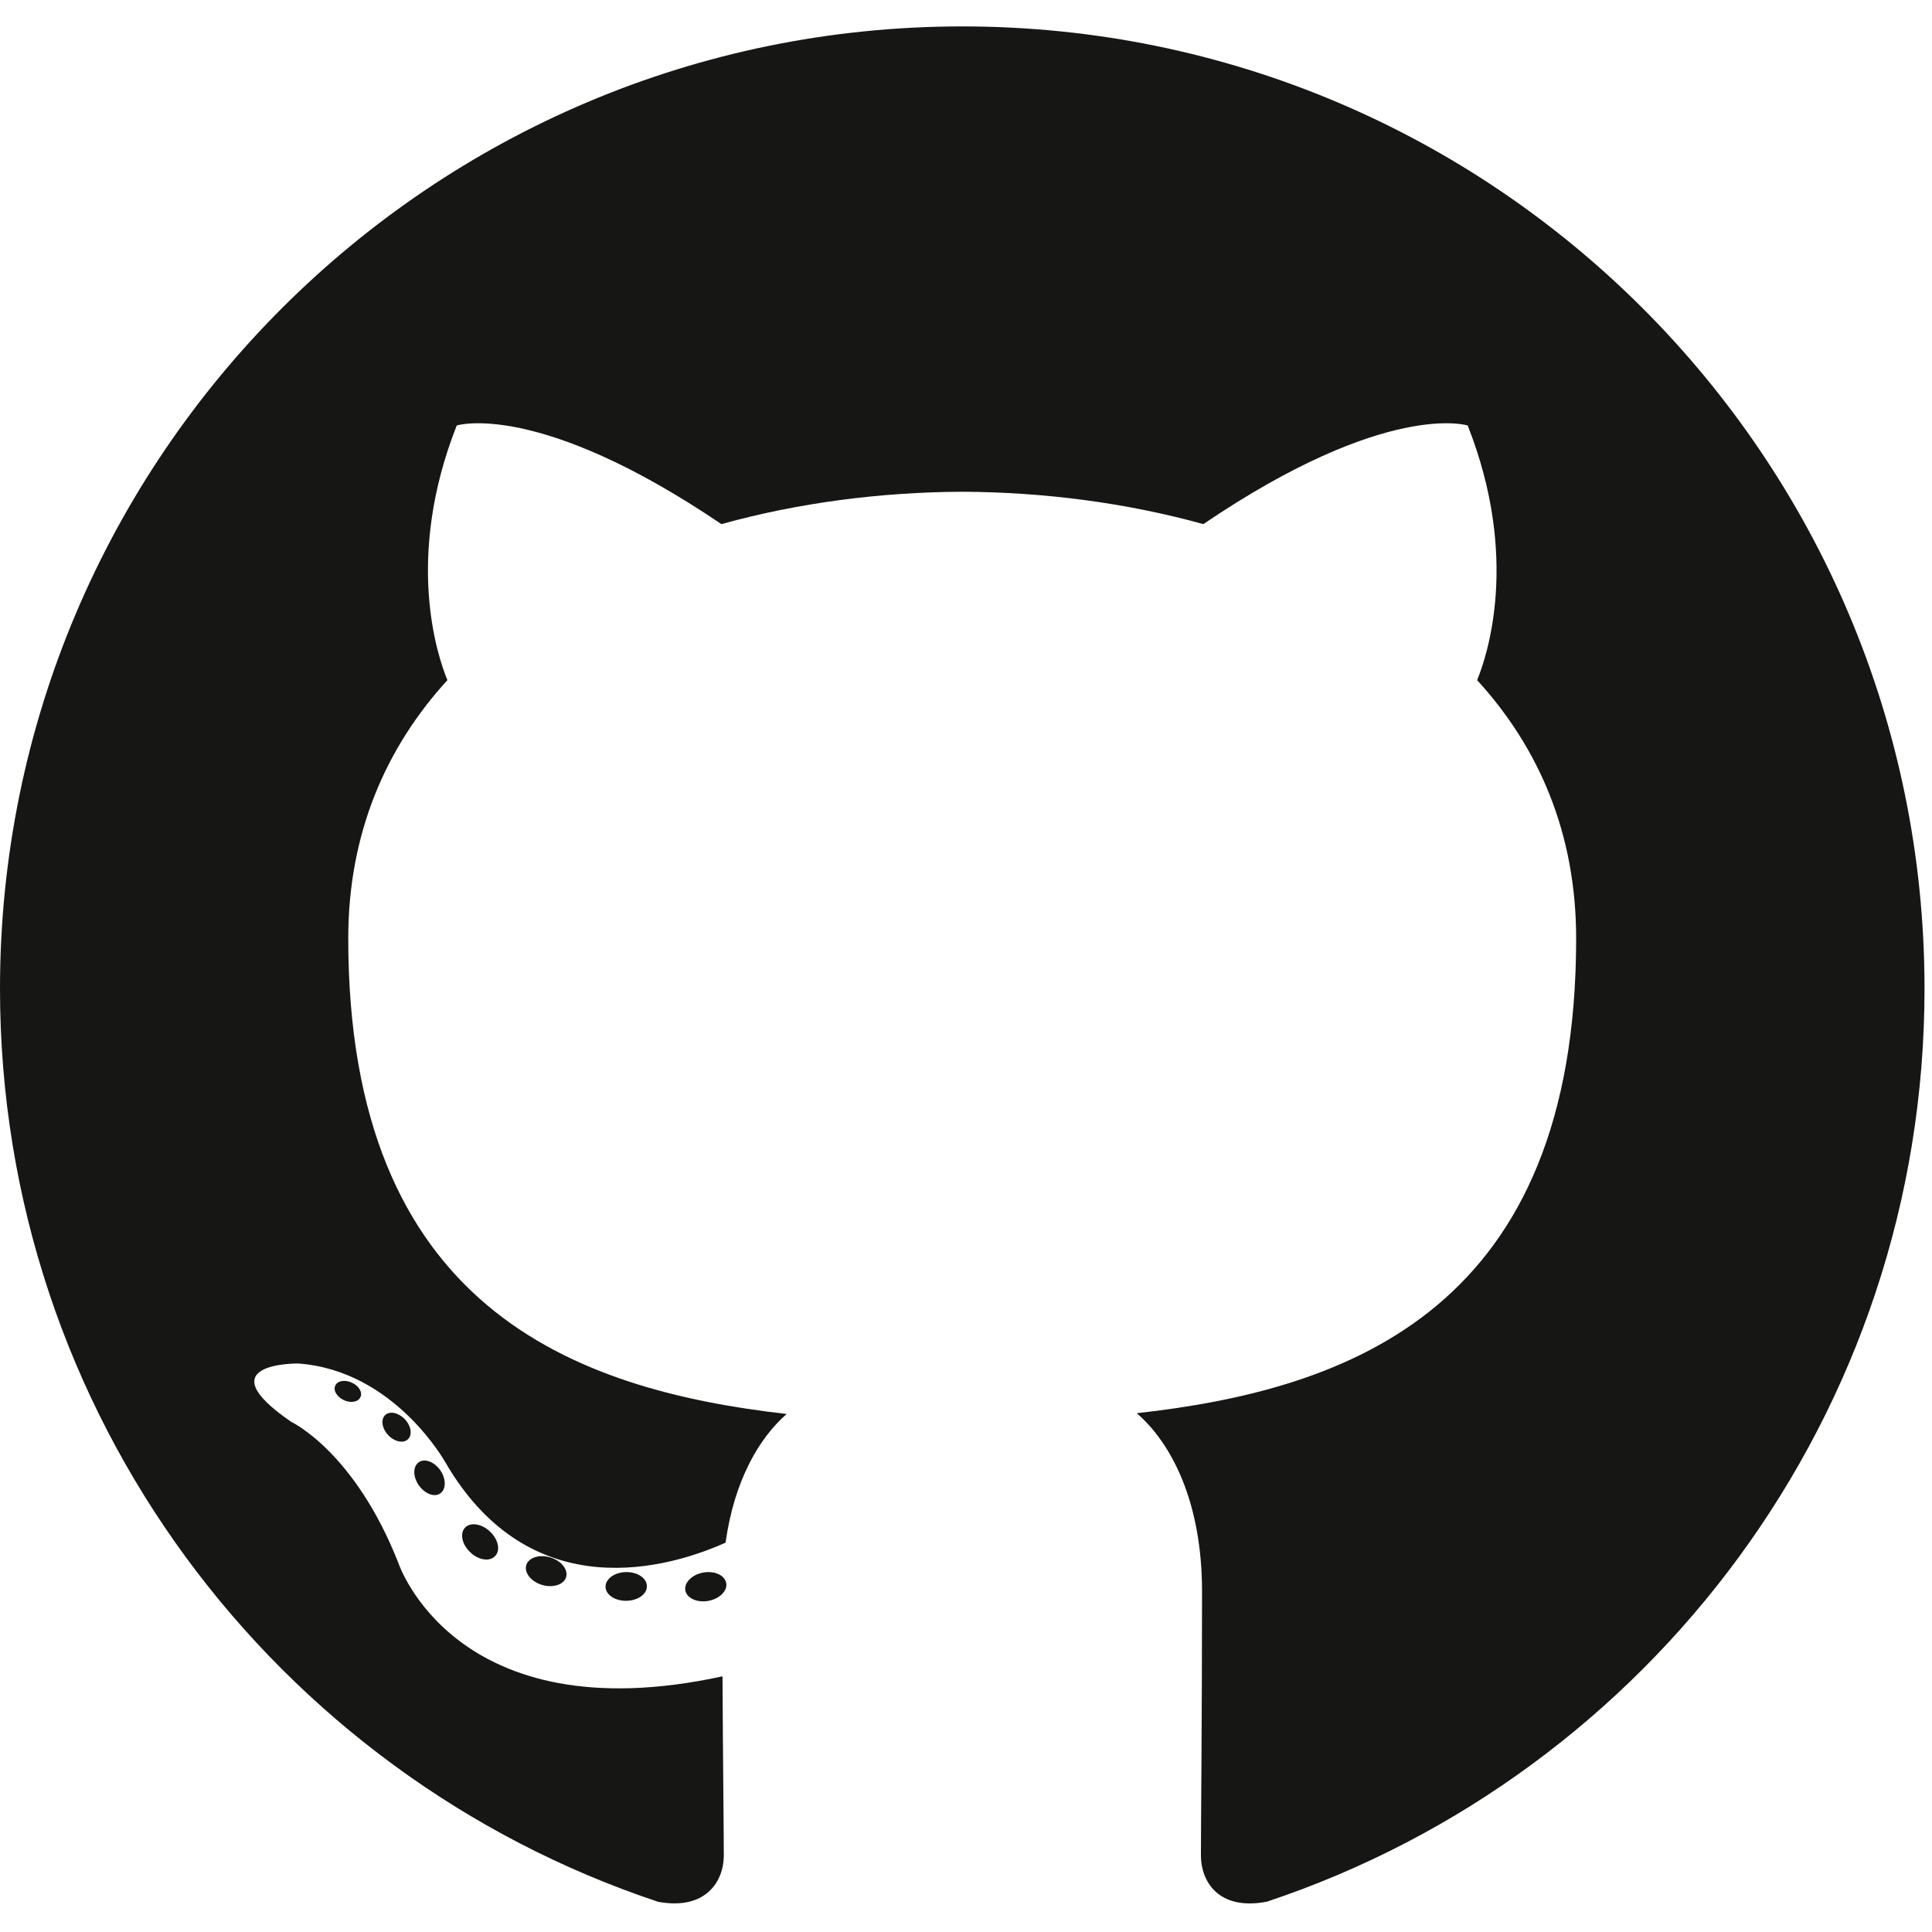
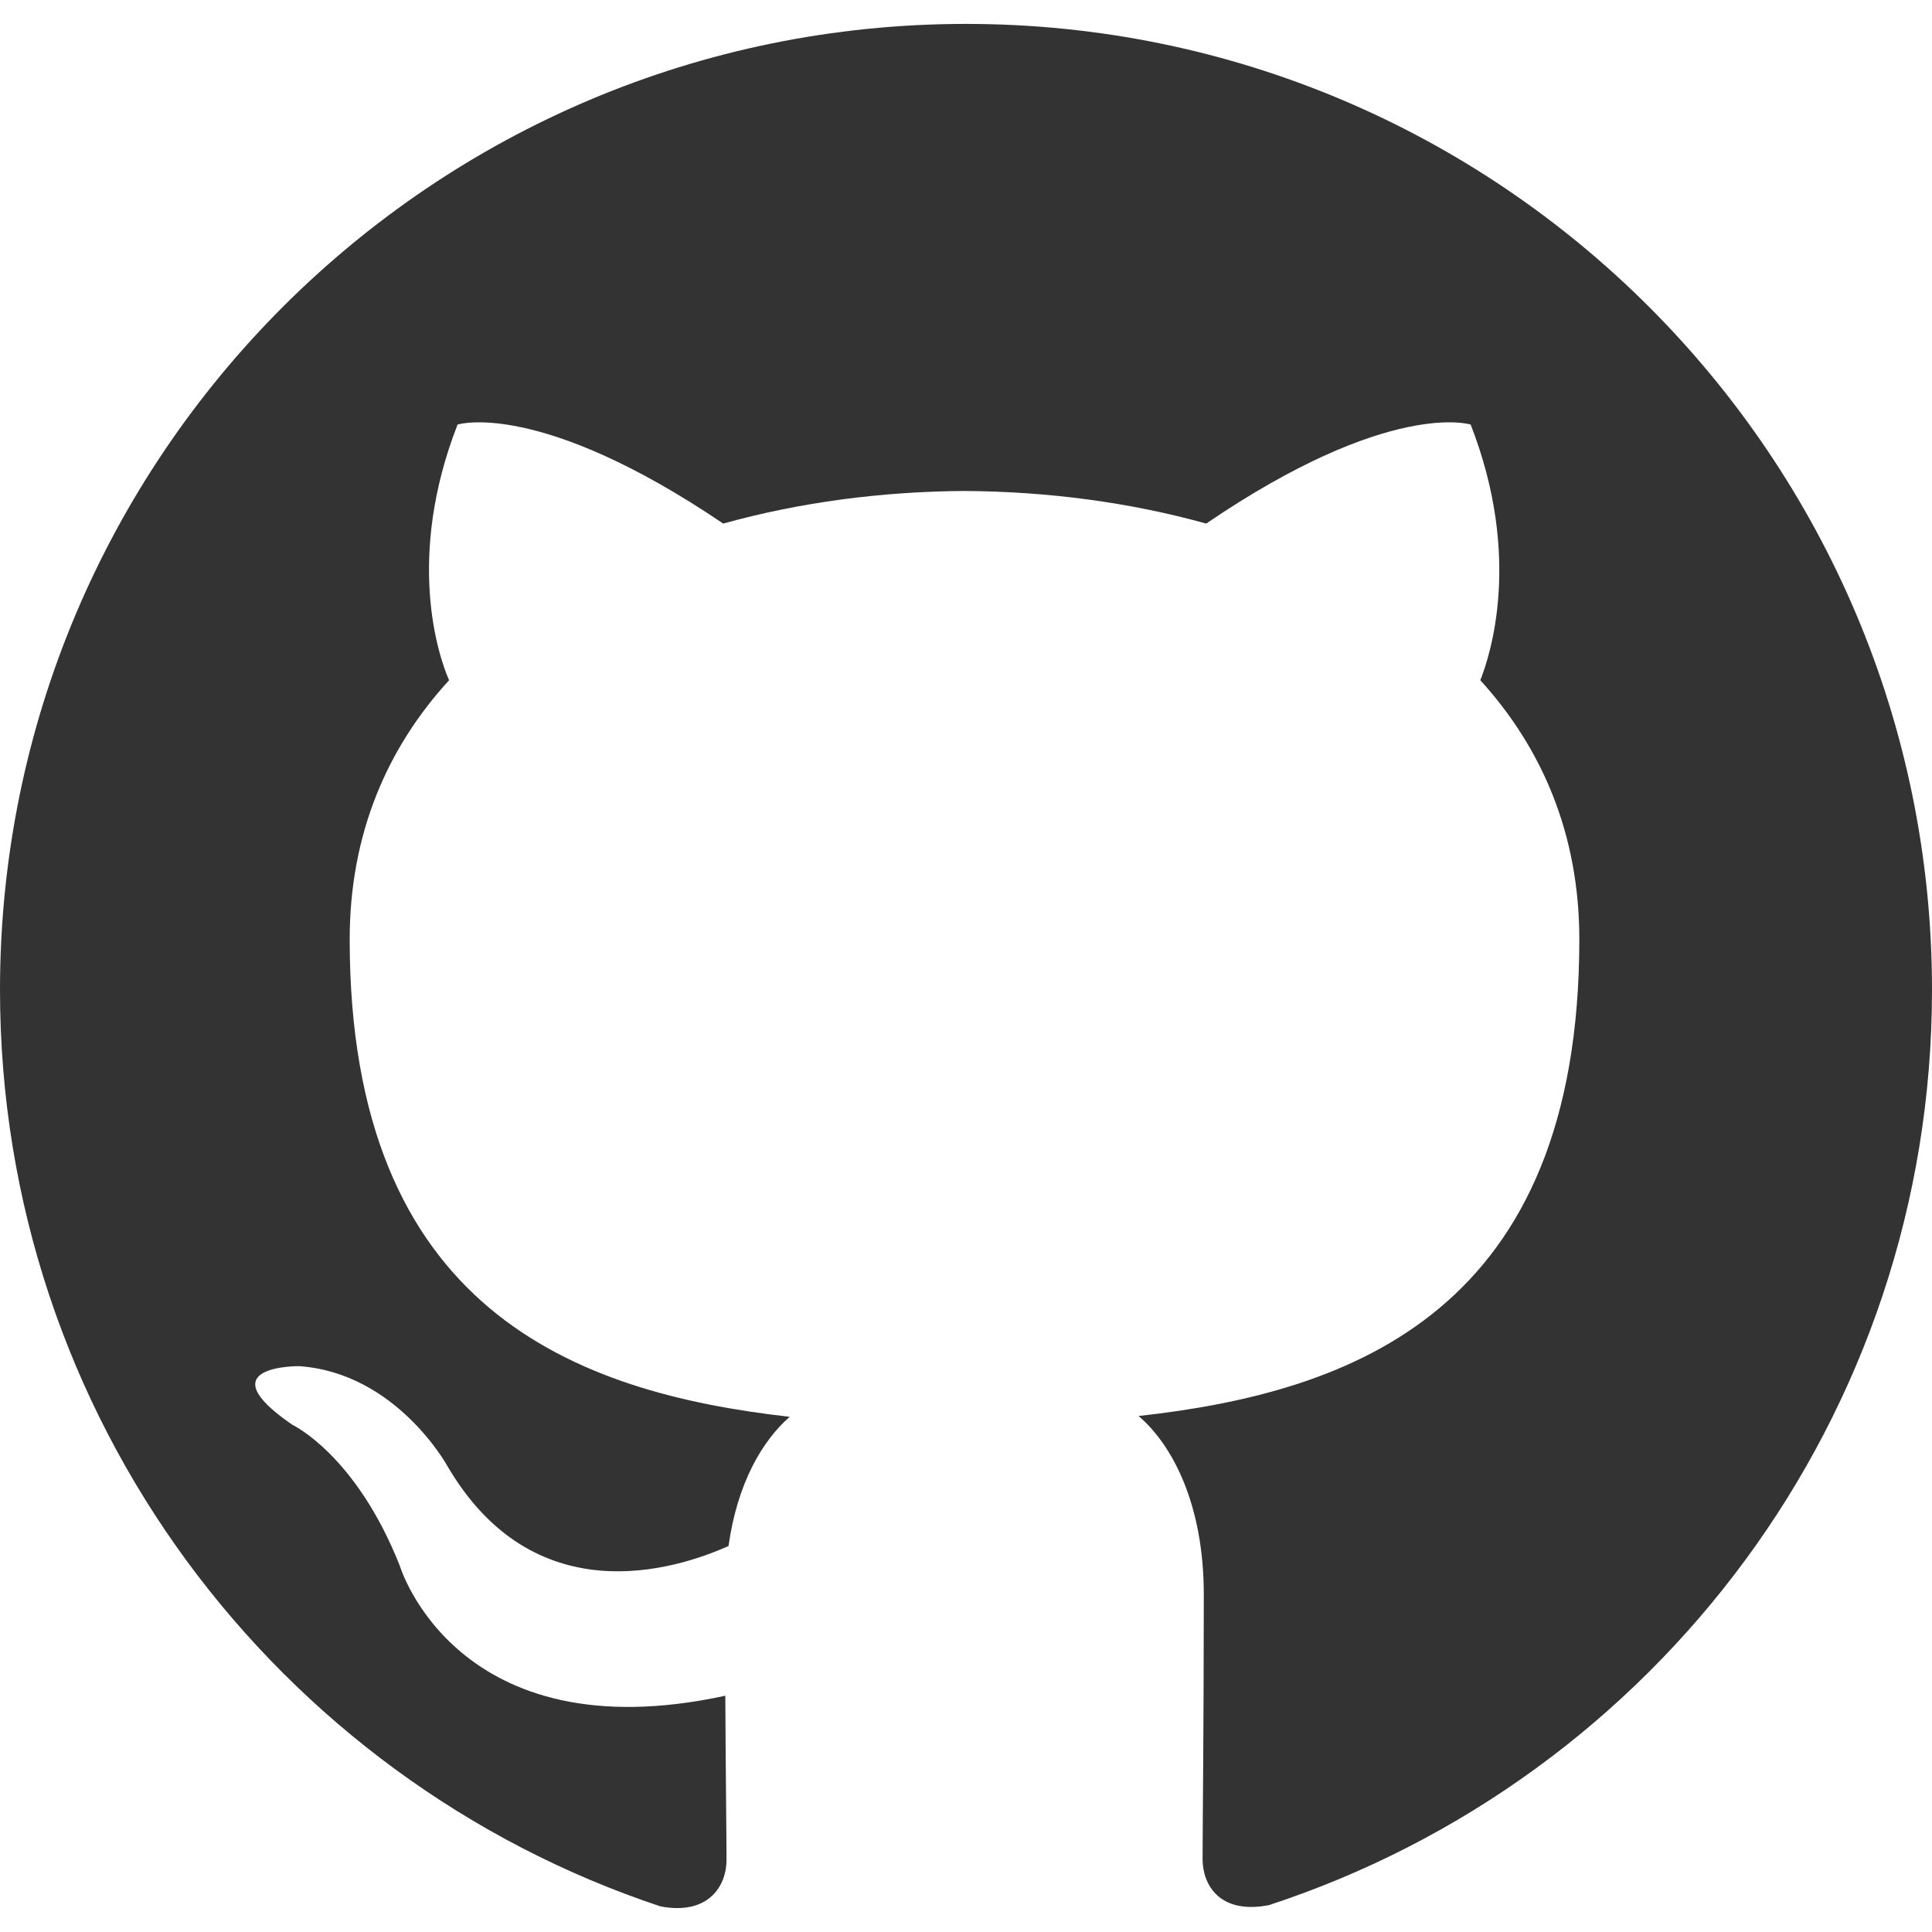
- <svg xmlns="http://www.w3.org/2000/svg" width="800px" height="800px" viewBox="0 -3.5 256 256" preserveAspectRatio="xMinYMin meet">
-   <g fill="#161614">
-     <path d="M127.505 0C57.095 0 0 57.085 0 127.505c0 56.336 36.534 104.13 87.196 120.99 6.372 1.18 8.712-2.766 8.712-6.134 0-3.04-.119-13.085-.173-23.739-35.473 7.713-42.958-15.044-42.958-15.044-5.8-14.738-14.157-18.656-14.157-18.656-11.568-7.914.872-7.752.872-7.752 12.804.9 19.546 13.14 19.546 13.14 11.372 19.493 29.828 13.857 37.104 10.6 1.144-8.242 4.449-13.866 8.095-17.05-28.32-3.225-58.092-14.158-58.092-63.014 0-13.92 4.981-25.295 13.138-34.224-1.324-3.212-5.688-16.18 1.235-33.743 0 0 10.707-3.427 35.073 13.07 10.17-2.826 21.078-4.242 31.914-4.29 10.836.048 21.752 1.464 31.942 4.29 24.337-16.497 35.029-13.07 35.029-13.07 6.94 17.563 2.574 30.531 1.25 33.743 8.175 8.929 13.122 20.303 13.122 34.224 0 48.972-29.828 59.756-58.22 62.912 4.573 3.957 8.648 11.717 8.648 23.612 0 17.06-.148 30.791-.148 34.991 0 3.393 2.295 7.369 8.759 6.117 50.634-16.879 87.122-64.656 87.122-120.973C255.009 57.085 197.922 0 127.505 0" />
-     <path d="M47.755 181.634c-.28.633-1.278.823-2.185.389-.925-.416-1.445-1.28-1.145-1.916.275-.652 1.273-.834 2.196-.396.927.415 1.455 1.287 1.134 1.923M54.027 187.23c-.608.564-1.797.302-2.604-.589-.834-.889-.99-2.077-.373-2.65.627-.563 1.78-.3 2.616.59.834.899.996 2.08.36 2.65M58.33 194.39c-.782.543-2.06.034-2.849-1.1-.781-1.133-.781-2.493.017-3.038.792-.545 2.05-.055 2.85 1.07.78 1.153.78 2.513-.019 3.069M65.606 202.683c-.699.77-2.187.564-3.277-.488-1.114-1.028-1.425-2.487-.724-3.258.707-.772 2.204-.555 3.302.488 1.107 1.026 1.445 2.496.7 3.258M75.01 205.483c-.307.998-1.741 1.452-3.185 1.028-1.442-.437-2.386-1.607-2.095-2.616.3-1.005 1.74-1.478 3.195-1.024 1.44.435 2.386 1.596 2.086 2.612M85.714 206.67c.036 1.052-1.189 1.924-2.705 1.943-1.525.033-2.758-.818-2.774-1.852 0-1.062 1.197-1.926 2.721-1.951 1.516-.03 2.758.815 2.758 1.86M96.228 206.267c.182 1.026-.872 2.08-2.377 2.36-1.48.27-2.85-.363-3.039-1.38-.184-1.052.89-2.105 2.367-2.378 1.508-.262 2.857.355 3.049 1.398" />
-   </g>
+ <svg xmlns="http://www.w3.org/2000/svg" viewBox="0 0 24 24" width="24" height="24" class="main-grid-item-icon" fill="none">
+   <path d="M12 .297c-6.63 0-12 5.373-12 12 0 5.303 3.438 9.8 8.205 11.385.6.113.82-.258.82-.577 0-.285-.01-1.04-.015-2.04-3.338.724-4.042-1.61-4.042-1.61C4.422 18.07 3.633 17.7 3.633 17.7c-1.087-.744.084-.729.084-.729 1.205.084 1.838 1.236 1.838 1.236 1.07 1.835 2.809 1.305 3.495.998.108-.776.417-1.305.76-1.605-2.665-.3-5.466-1.332-5.466-5.93 0-1.31.465-2.38 1.235-3.22-.135-.303-.54-1.523.105-3.176 0 0 1.005-.322 3.3 1.23.96-.267 1.98-.399 3-.405 1.02.006 2.04.138 3 .405 2.28-1.552 3.285-1.23 3.285-1.23.645 1.653.24 2.873.12 3.176.765.84 1.23 1.91 1.23 3.22 0 4.61-2.805 5.625-5.475 5.92.42.36.81 1.096.81 2.22 0 1.606-.015 2.896-.015 3.286 0 .315.21.69.825.57C20.565 22.092 24 17.592 24 12.297c0-6.627-5.373-12-12-12" fill="#333" />
</svg>
